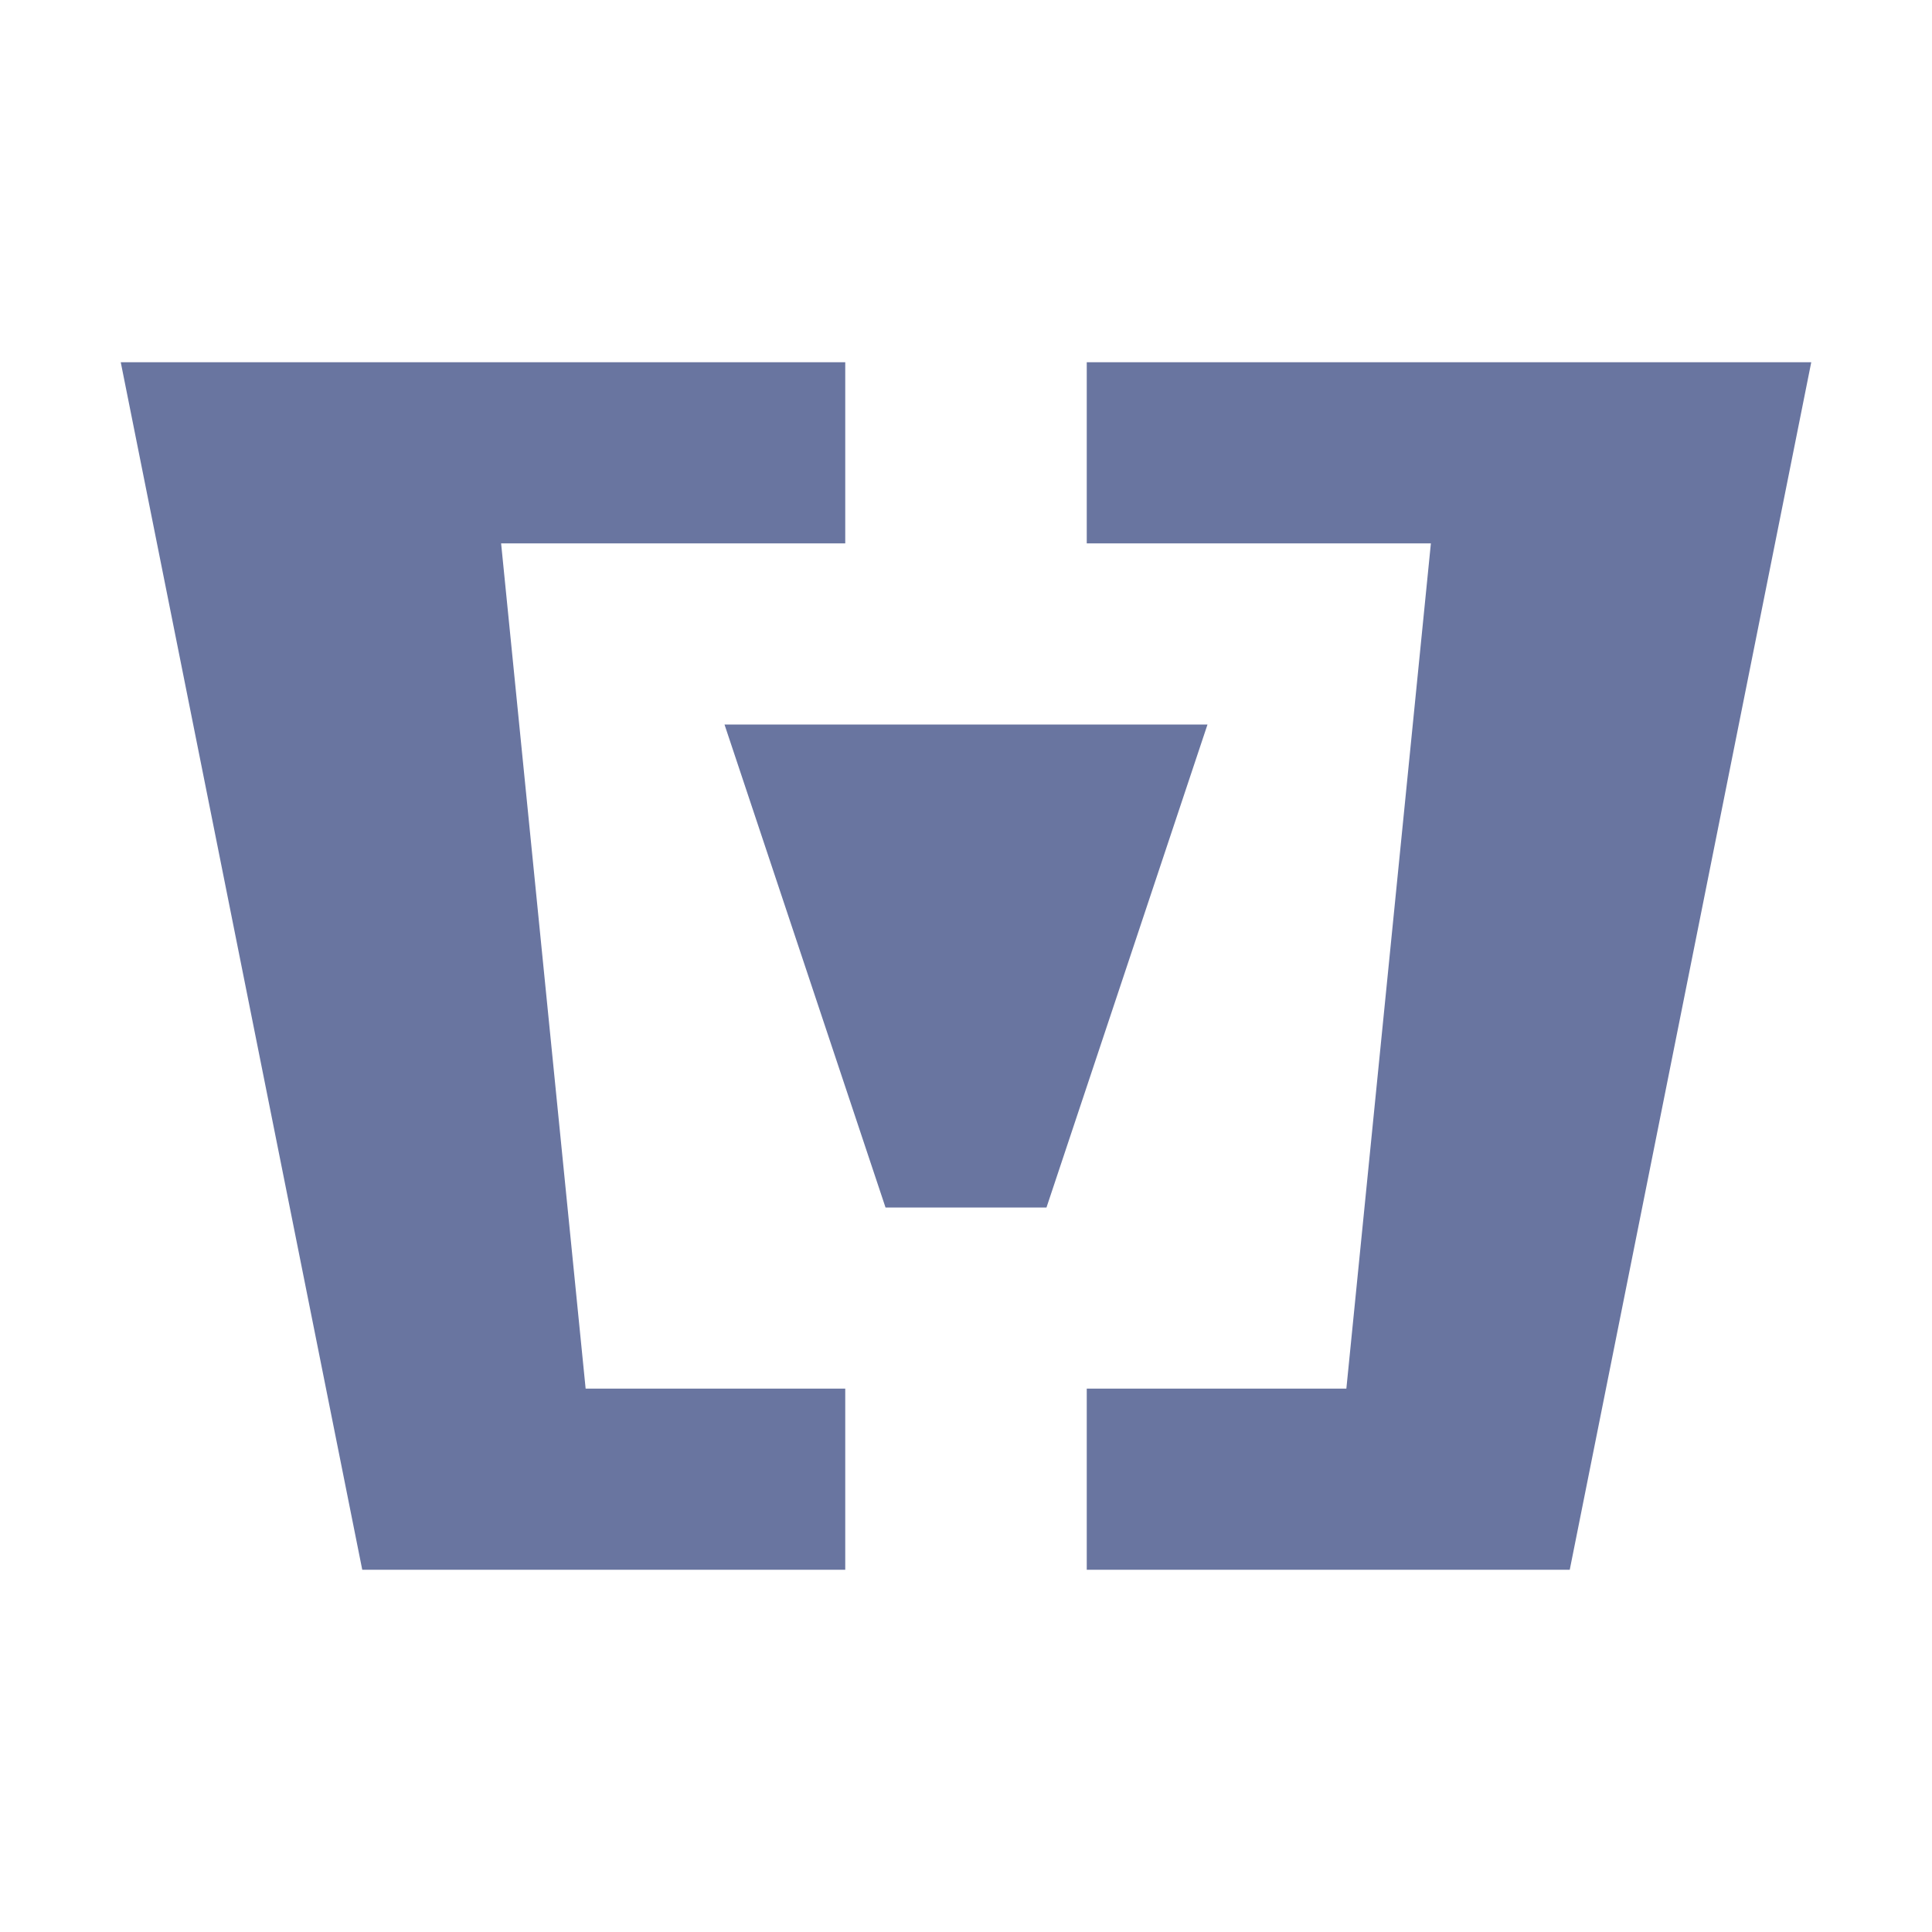
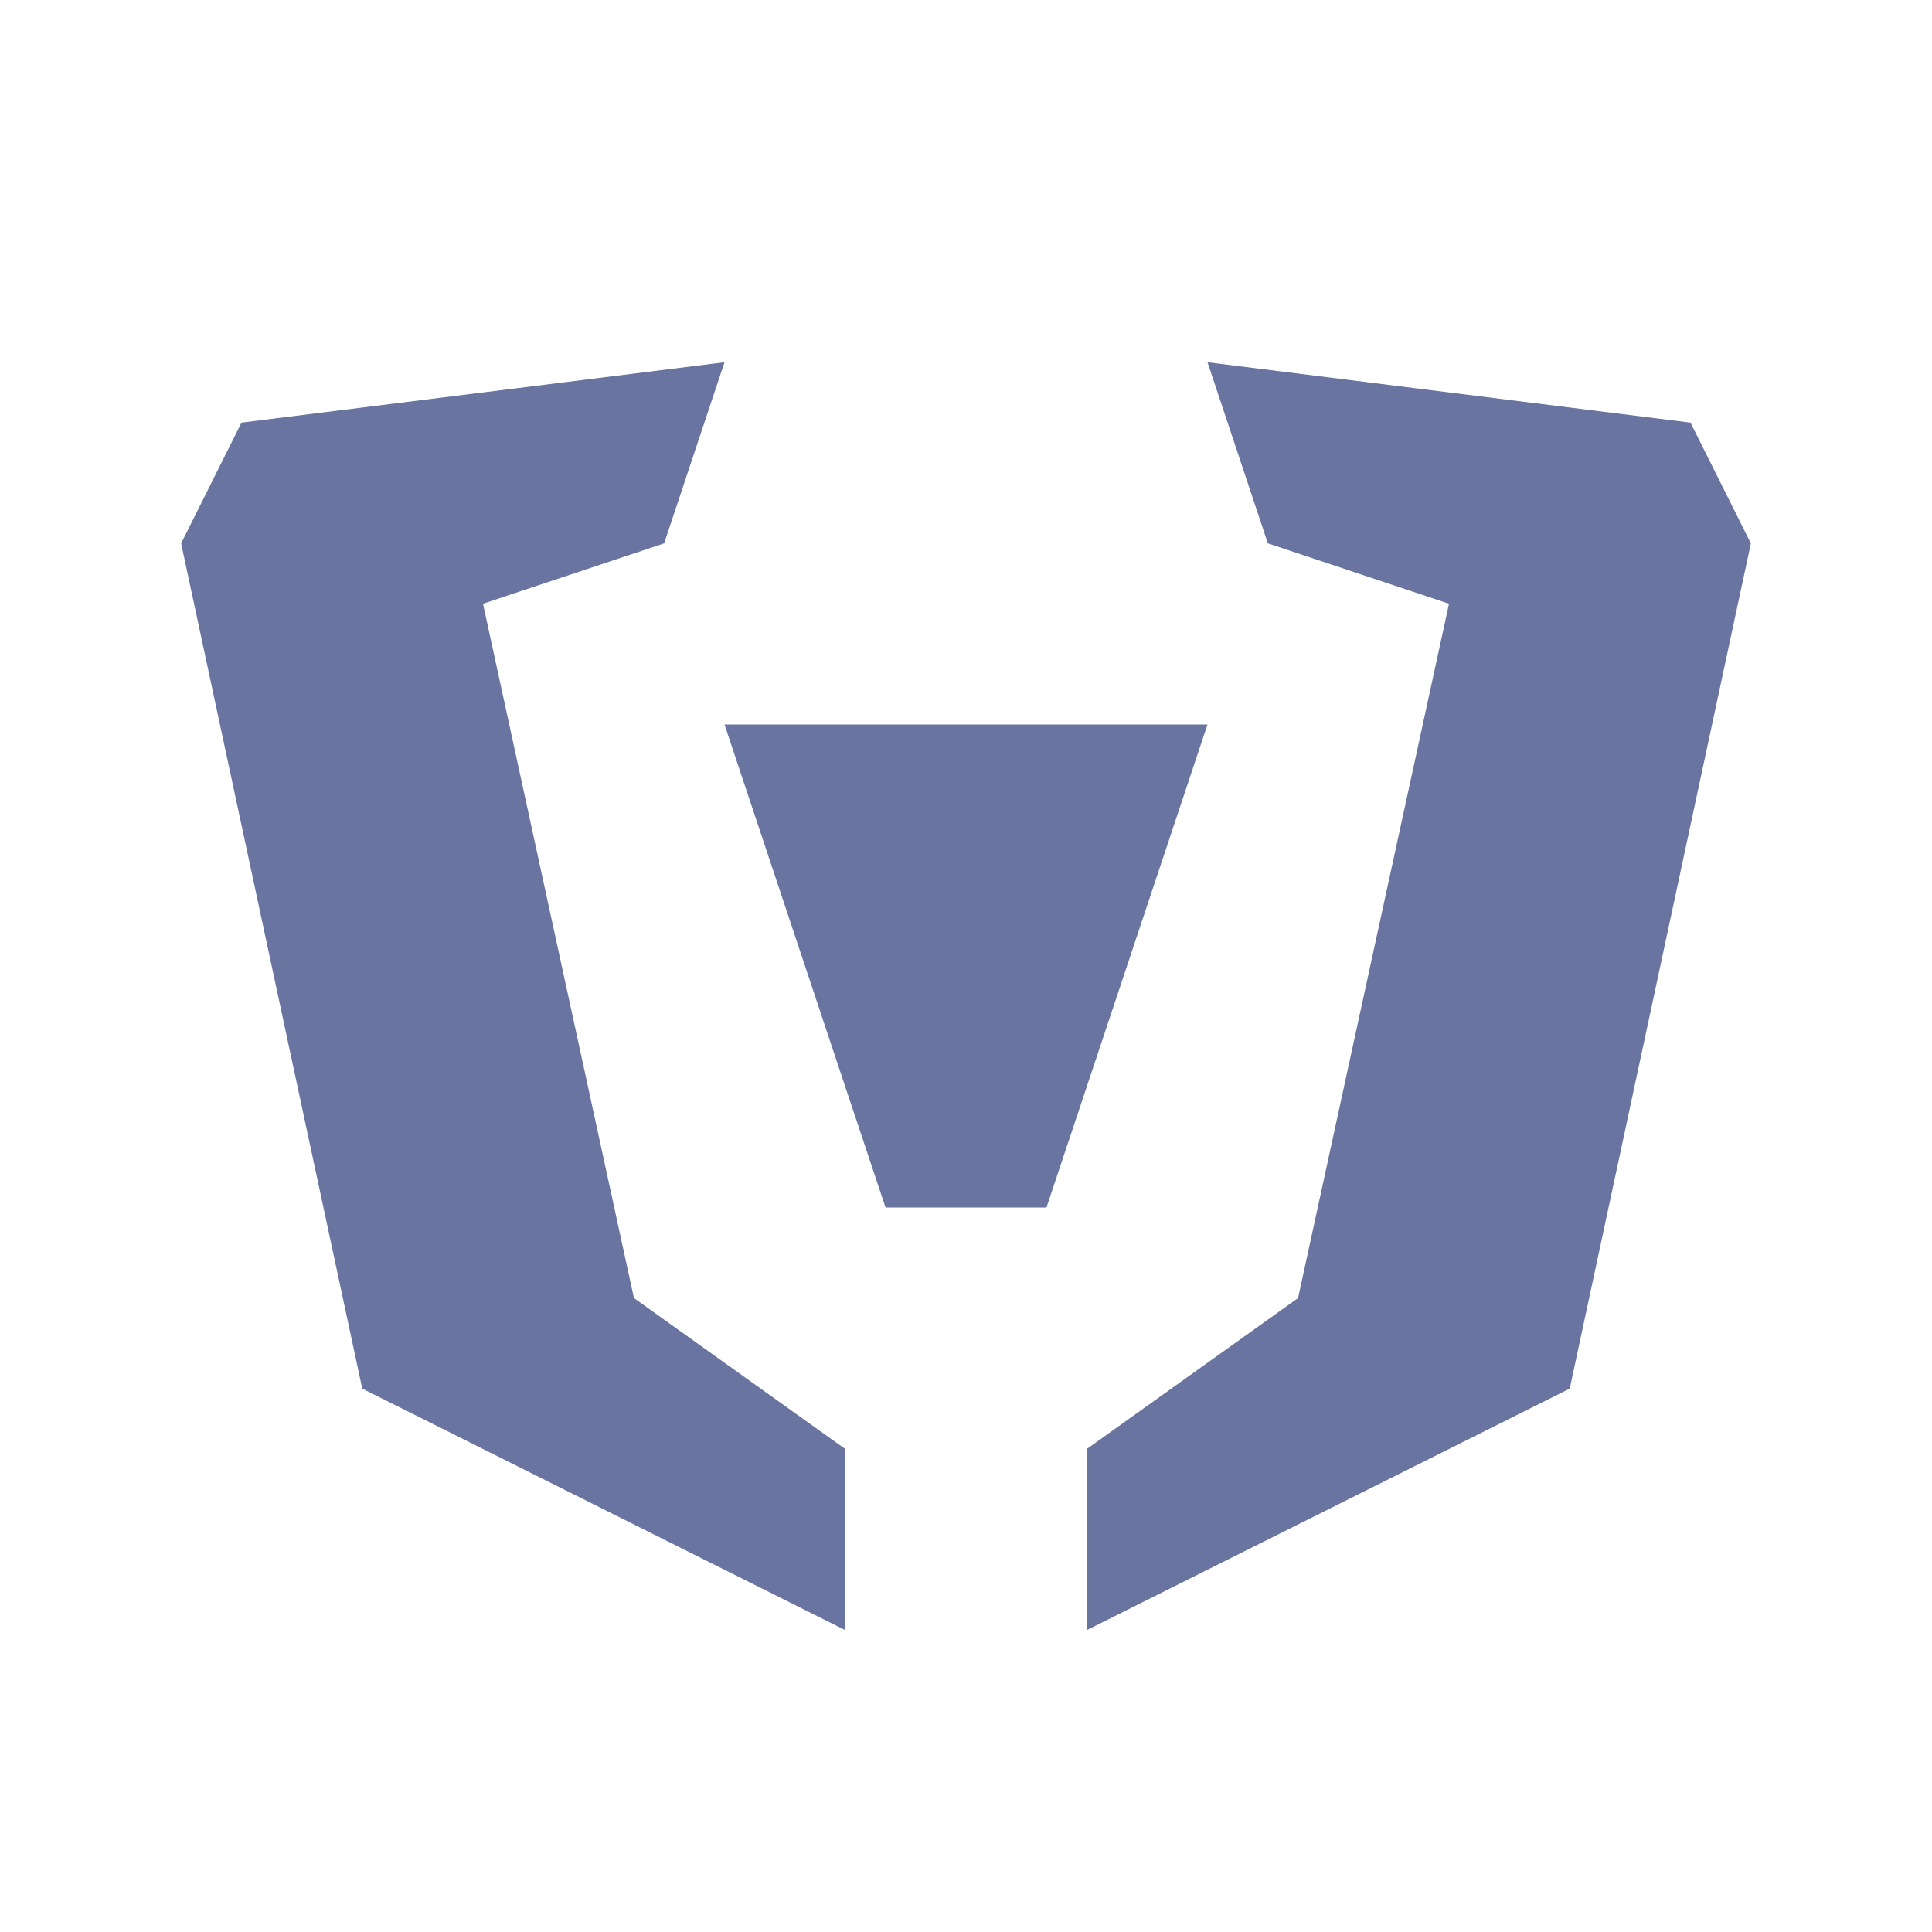
<svg xmlns="http://www.w3.org/2000/svg" width="32" height="32" viewBox="0 0 32 32" fill="none">
-   <path d="M14 9H8.3L9.7 23H14V26H6L2 6H14V9Z" fill="#6975A0" />
-   <path d="M18 9H23.7L22.3 23H18V26H26L30 6H18V9Z" fill="#6975A0" />
+   <path d="M11 9L8 10L10.5 21.5L14 24V27L6 23L3 9L4 7L12 6L11 9Z" fill="#6975A0" />
+   <path d="M21 9L24 10L21.5 21.5L18 24V27L26 23L29 9L28 7L20 6L21 9Z" fill="#6975A0" />
  <path d="M12 12L20 12L17.333 20H14.667L12 12Z" fill="#6975A0" />
</svg>
